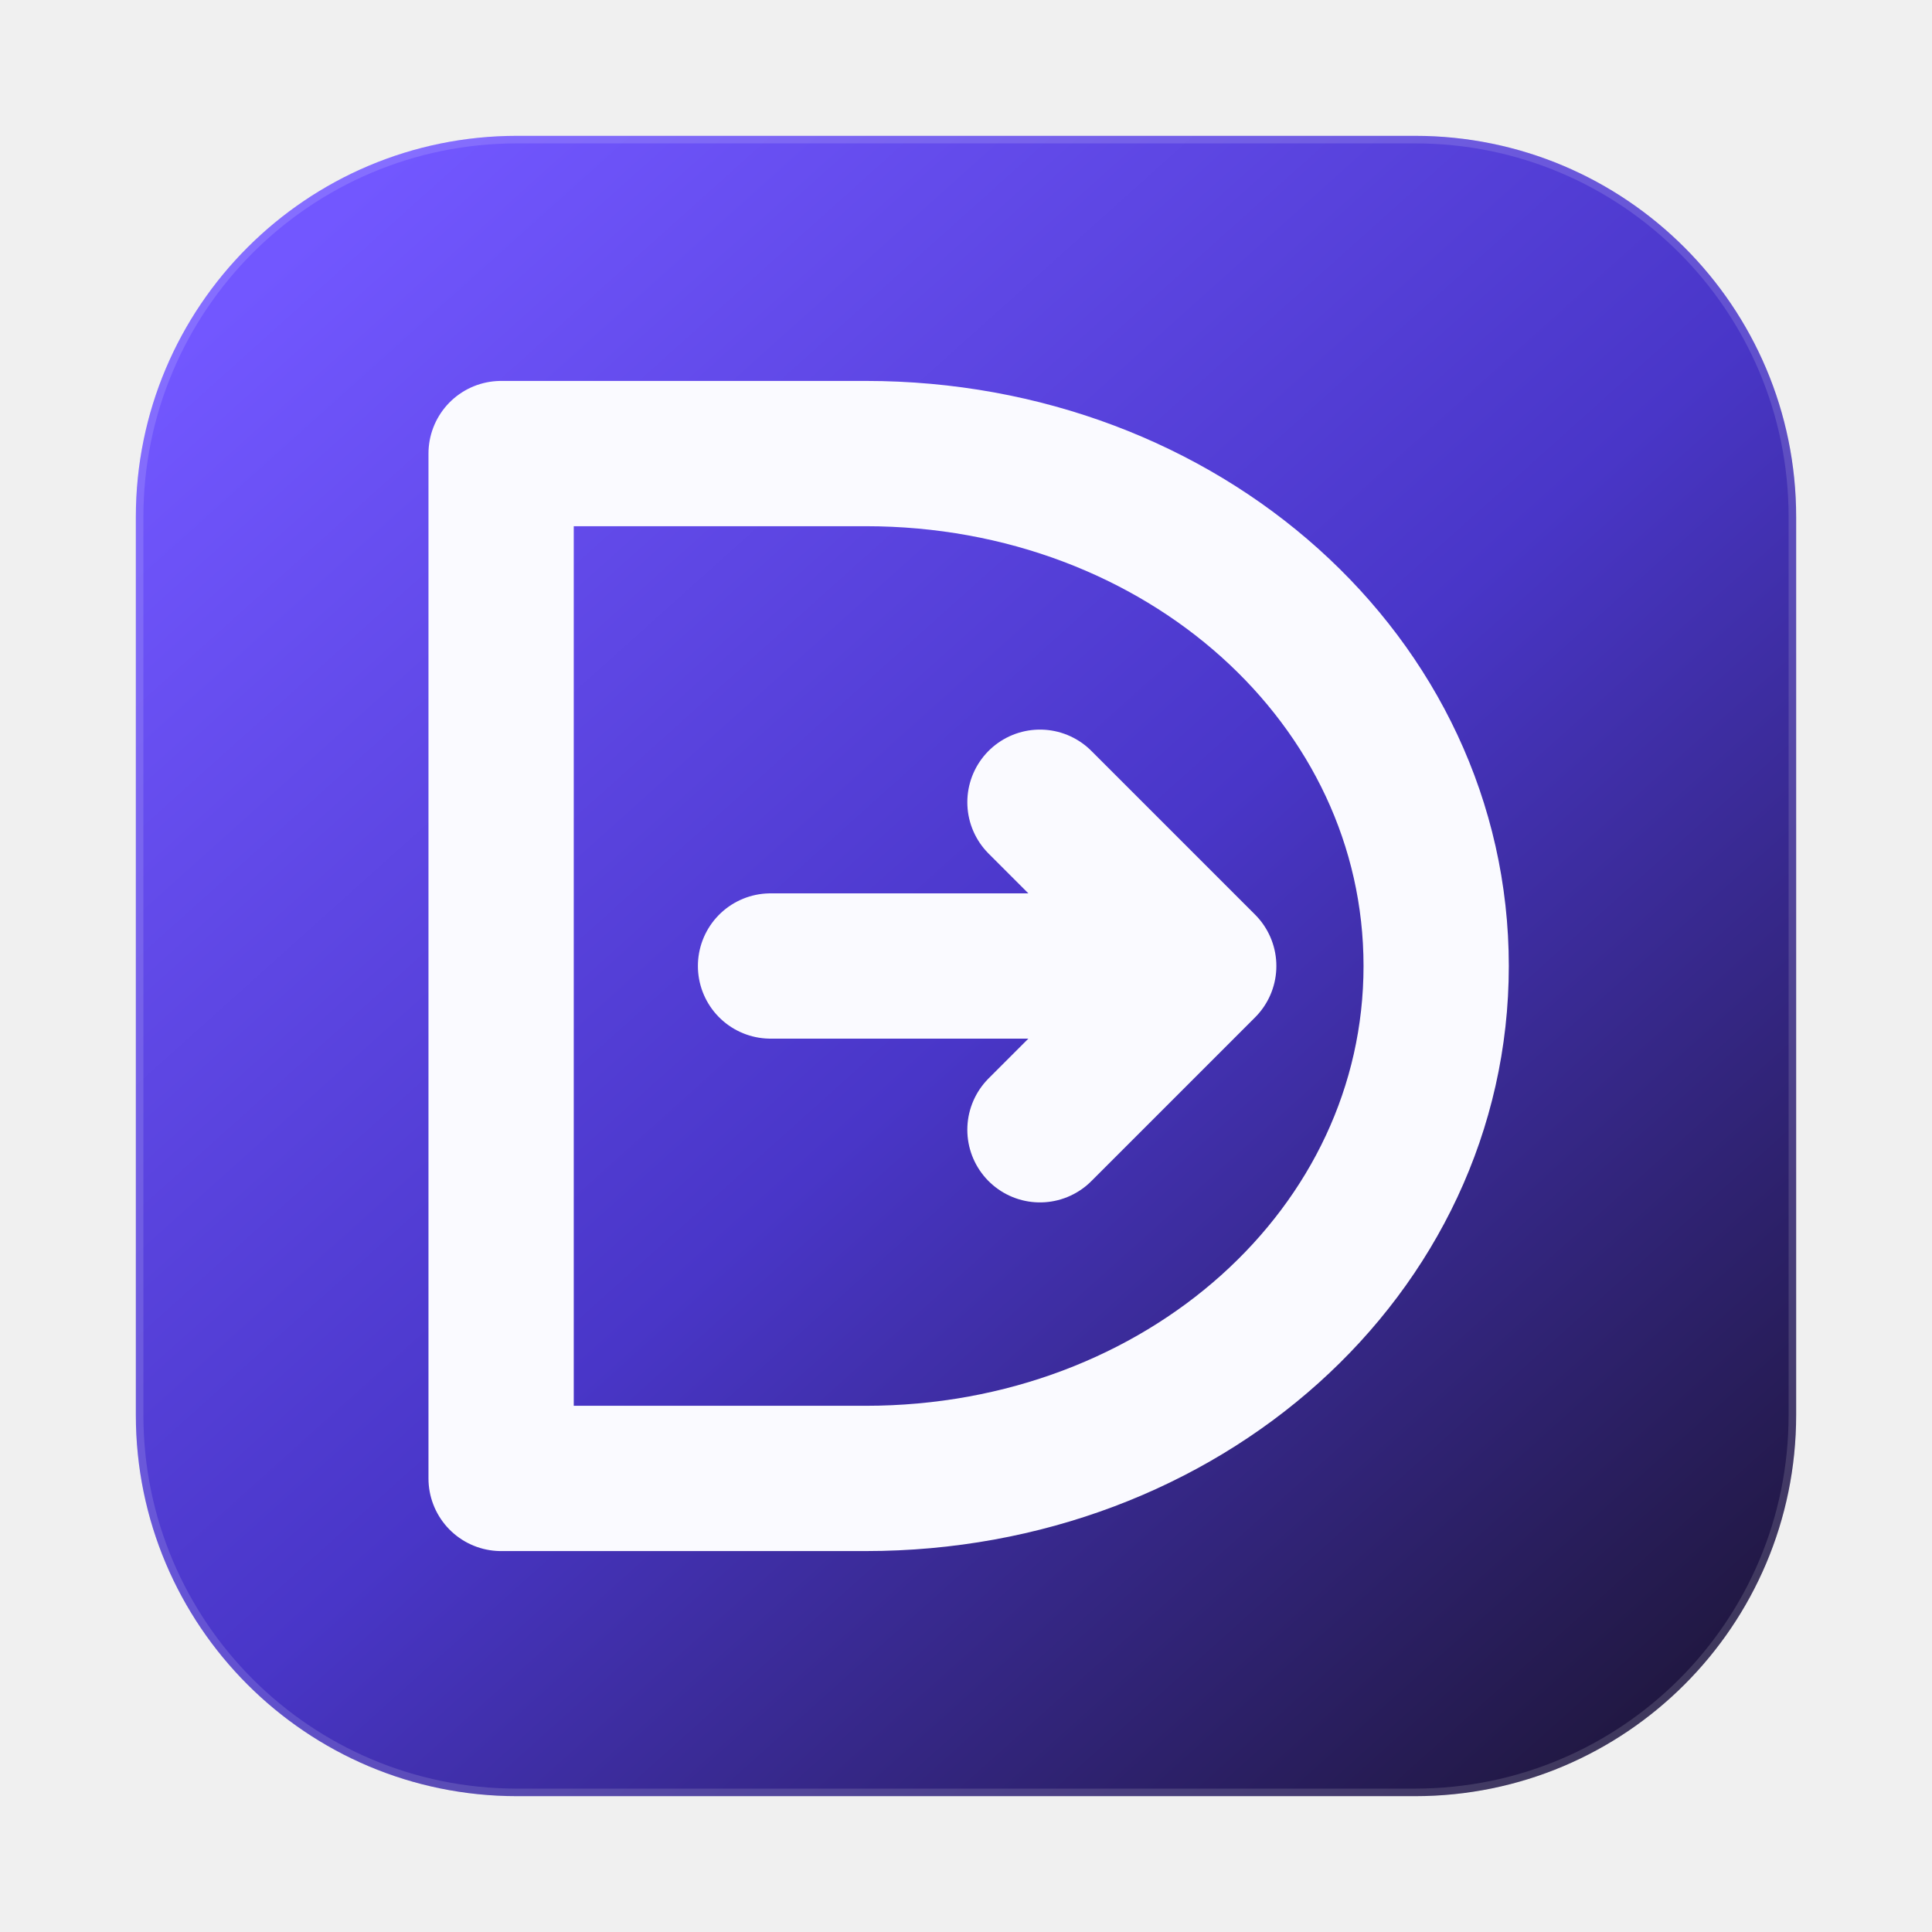
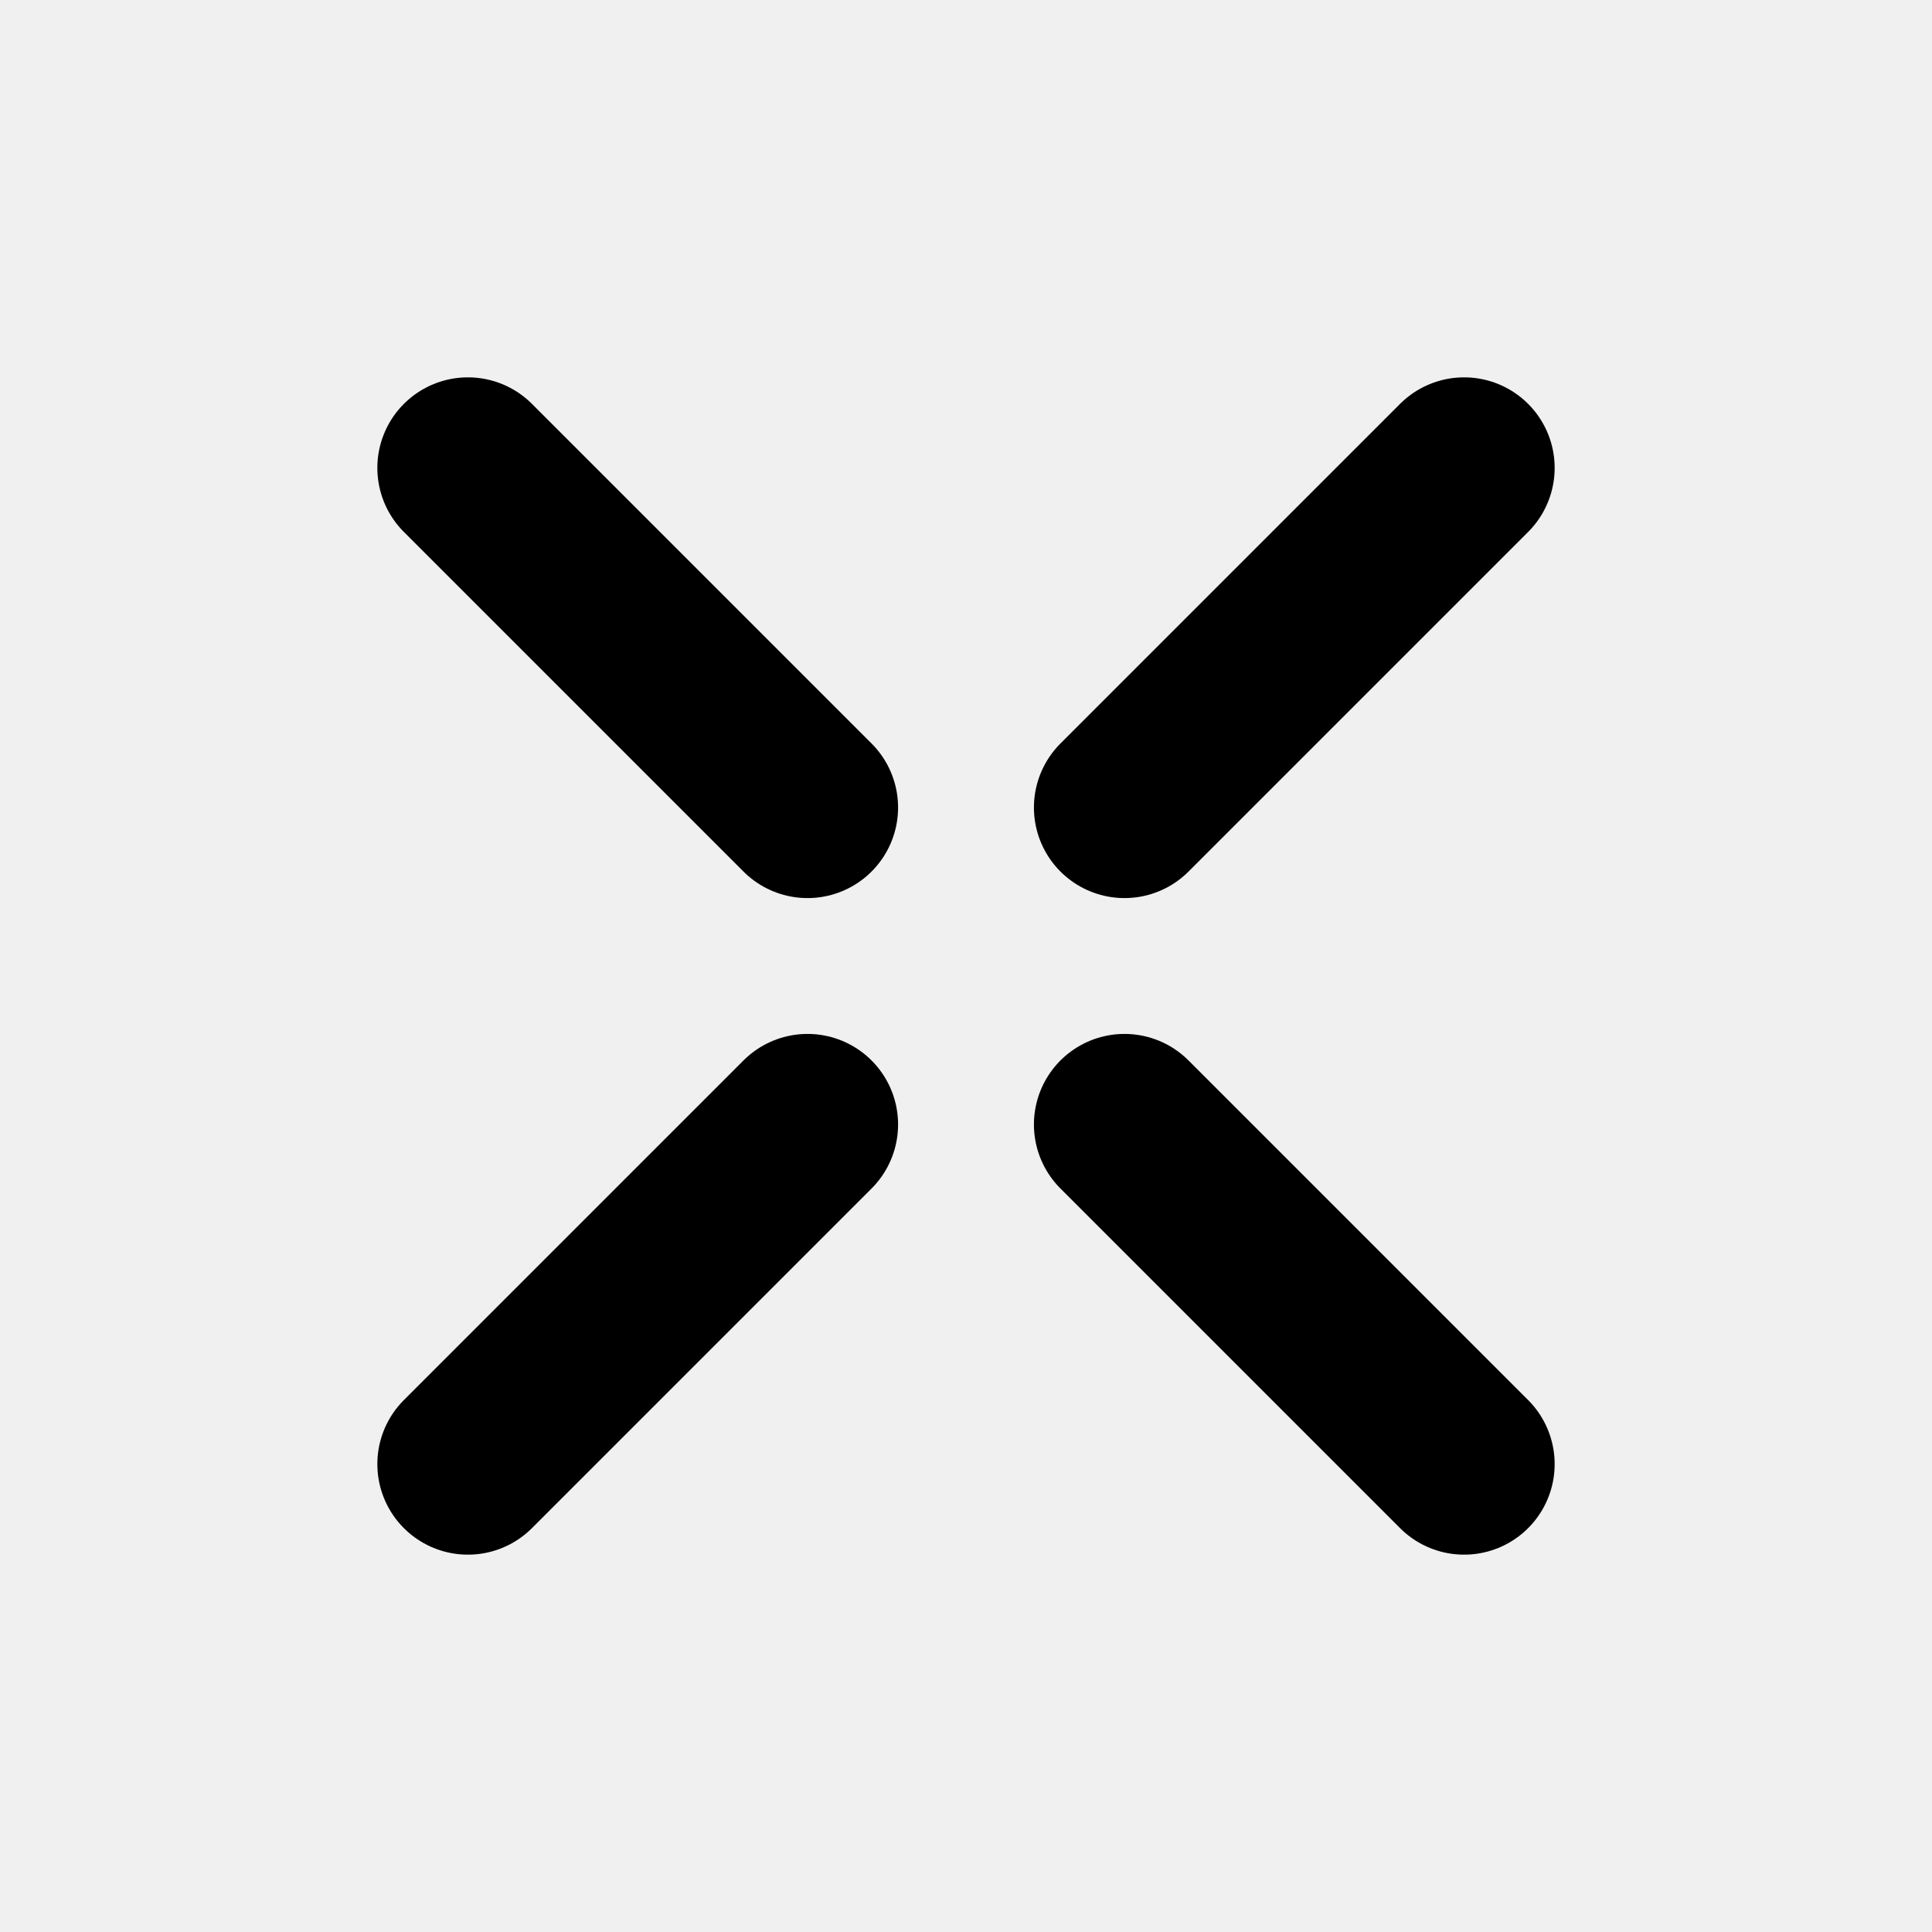
- <svg xmlns="http://www.w3.org/2000/svg" viewBox="0 0 1024 1024" role="img" aria-labelledby="title description">
-   <defs>
-     <linearGradient id="background" x1="160" y1="128" x2="864" y2="912" gradientUnits="userSpaceOnUse">
-       <stop offset="0" stop-color="#7257FF" />
-       <stop offset="0.52" stop-color="#4936C8" />
-       <stop offset="1" stop-color="#211843" />
-     </linearGradient>
-   </defs>
-   <rect x="72" y="72" width="880" height="880" rx="202" fill="url(#background)" />
-   <rect x="74" y="74" width="876" height="876" rx="200" fill="none" stroke="#FFFFFF" stroke-opacity="0.14" stroke-width="4" />
-   <g fill="none" stroke="#FAFAFF" stroke-width="2.75" stroke-linecap="round" stroke-linejoin="round" transform="translate(120 120) scale(28)">
-     <path d="M5.2 4.3h6.9c6 0 10.8 4.3 10.8 9.7s-4.8 9.7-10.8 9.7H5.2V4.3Z" />
-     <path d="M10.3 14h8.2m-3.1-3.1 3.1 3.1-3.1 3.1" />
+ <svg xmlns="http://www.w3.org/2000/svg" width="256" height="256" viewBox="0 0 256 256" color="#000000" role="img" aria-labelledby="title desc">
+   <g id="chord-mark" fill="none" stroke="currentColor" stroke-width="24" stroke-linecap="round">
+     <path id="stroke-northwest" d="M62 62 L107 107" />
+     <path id="stroke-northeast" d="M149 107 L194 62" />
+     <path id="stroke-southwest" d="M107 149 L62 194" />
+     <path id="stroke-southeast" d="M149 149 L194 194" />
  </g>
</svg>
